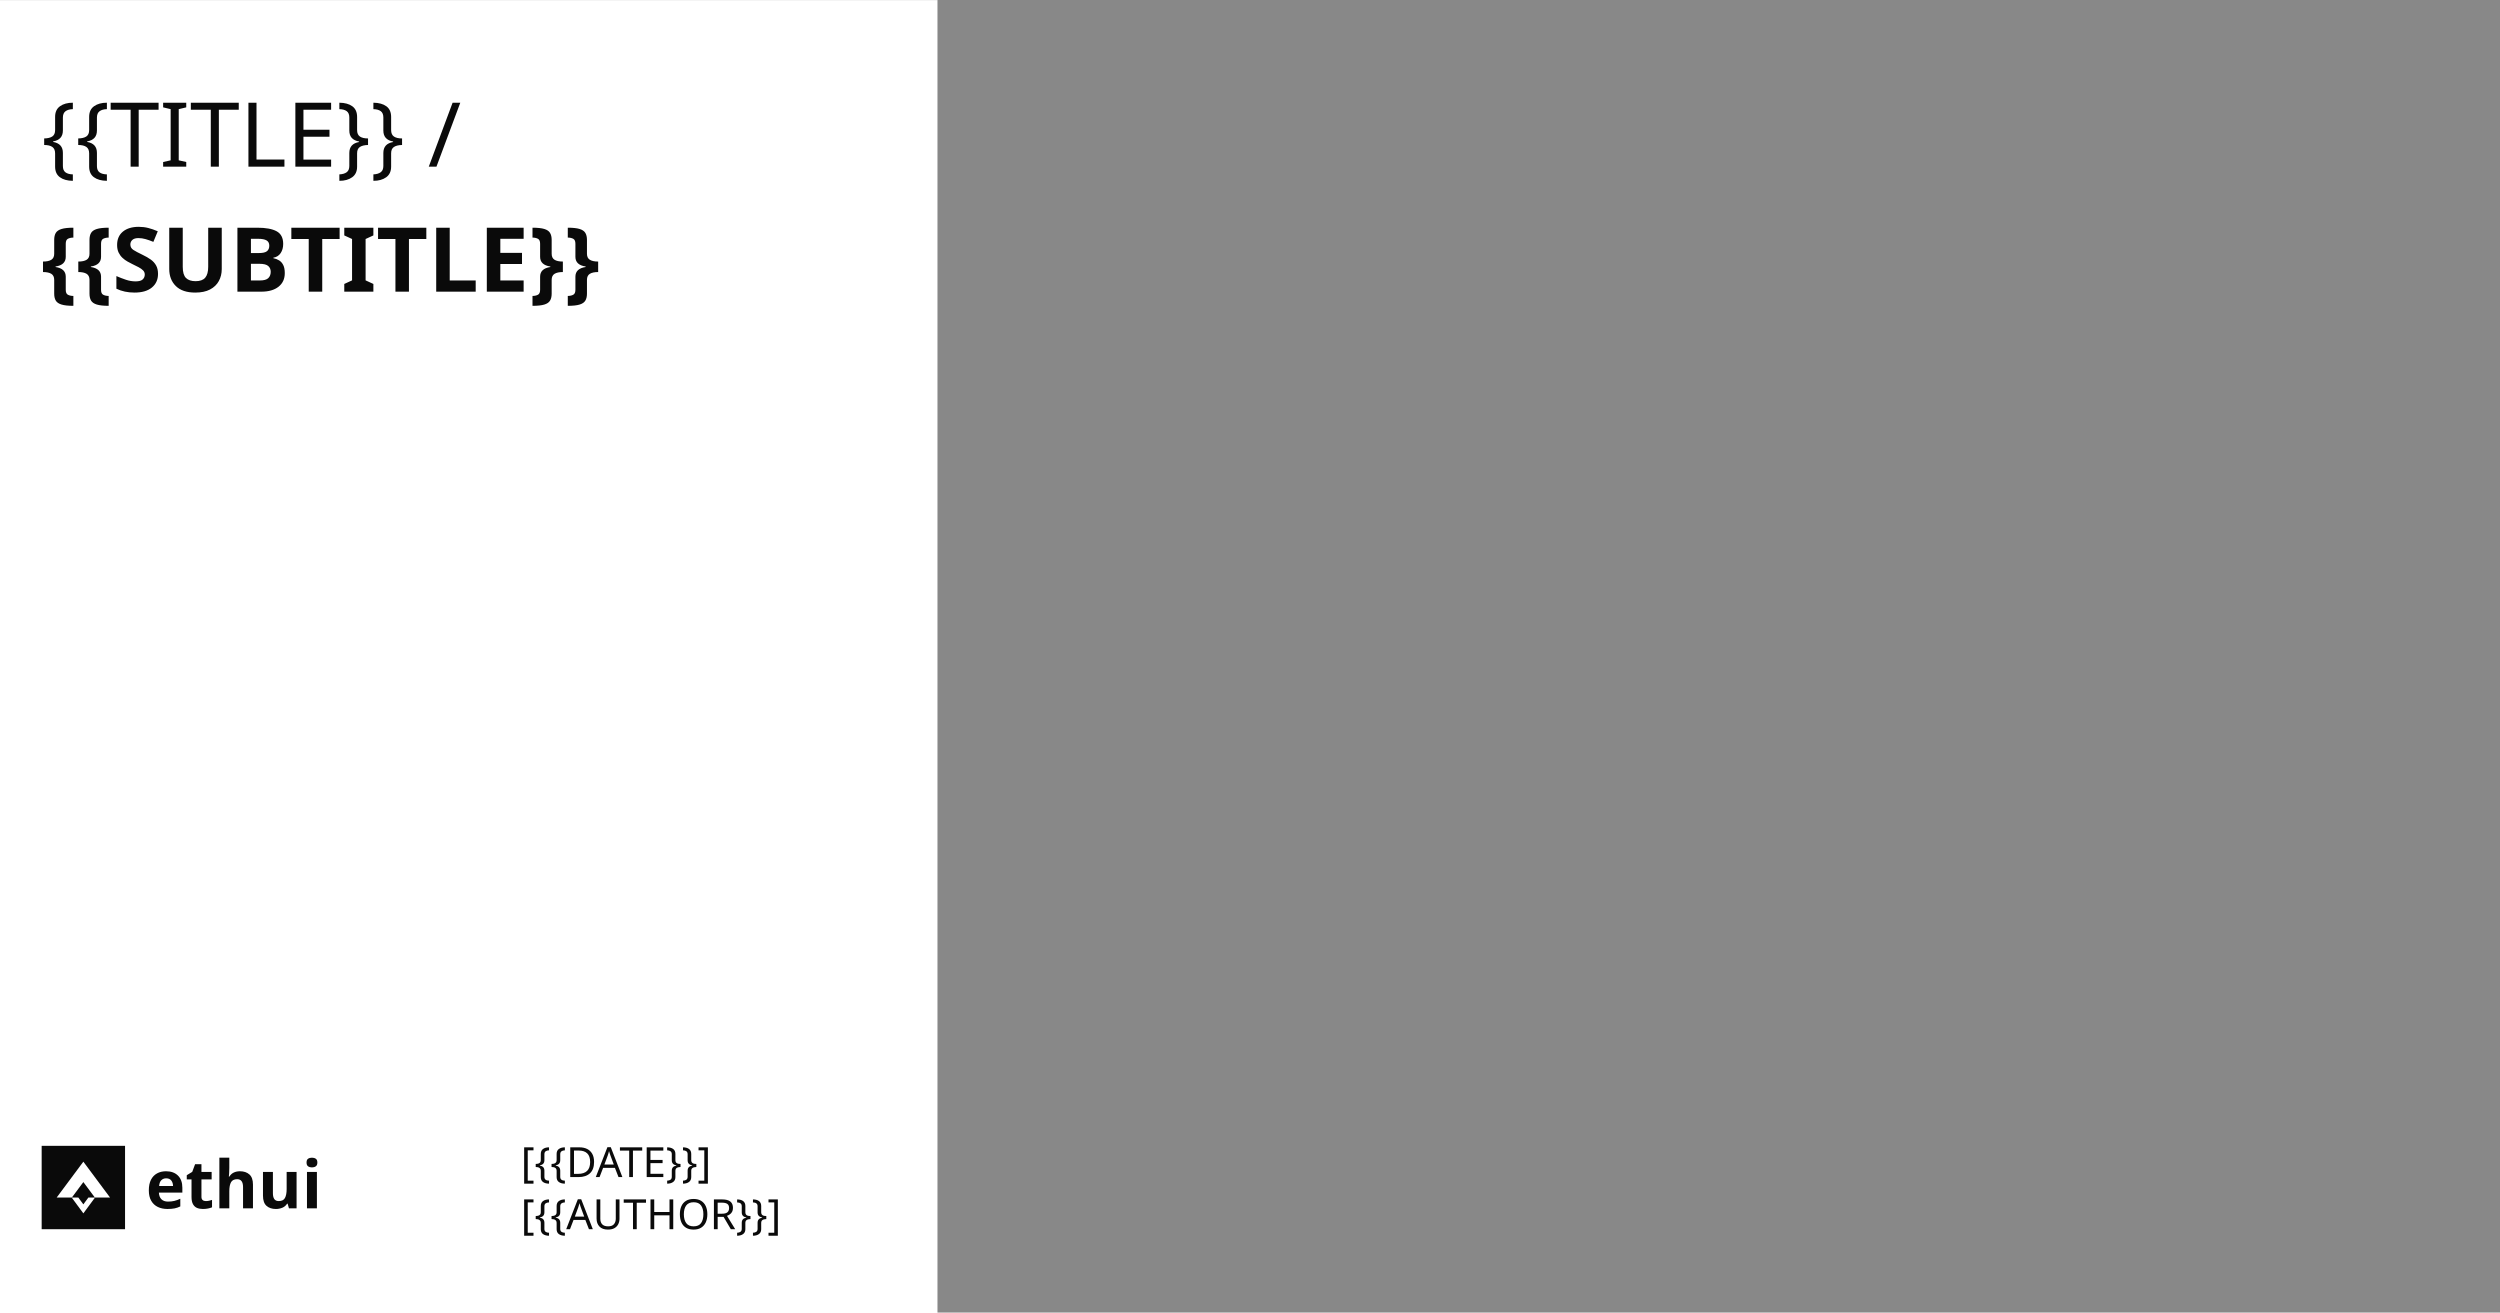
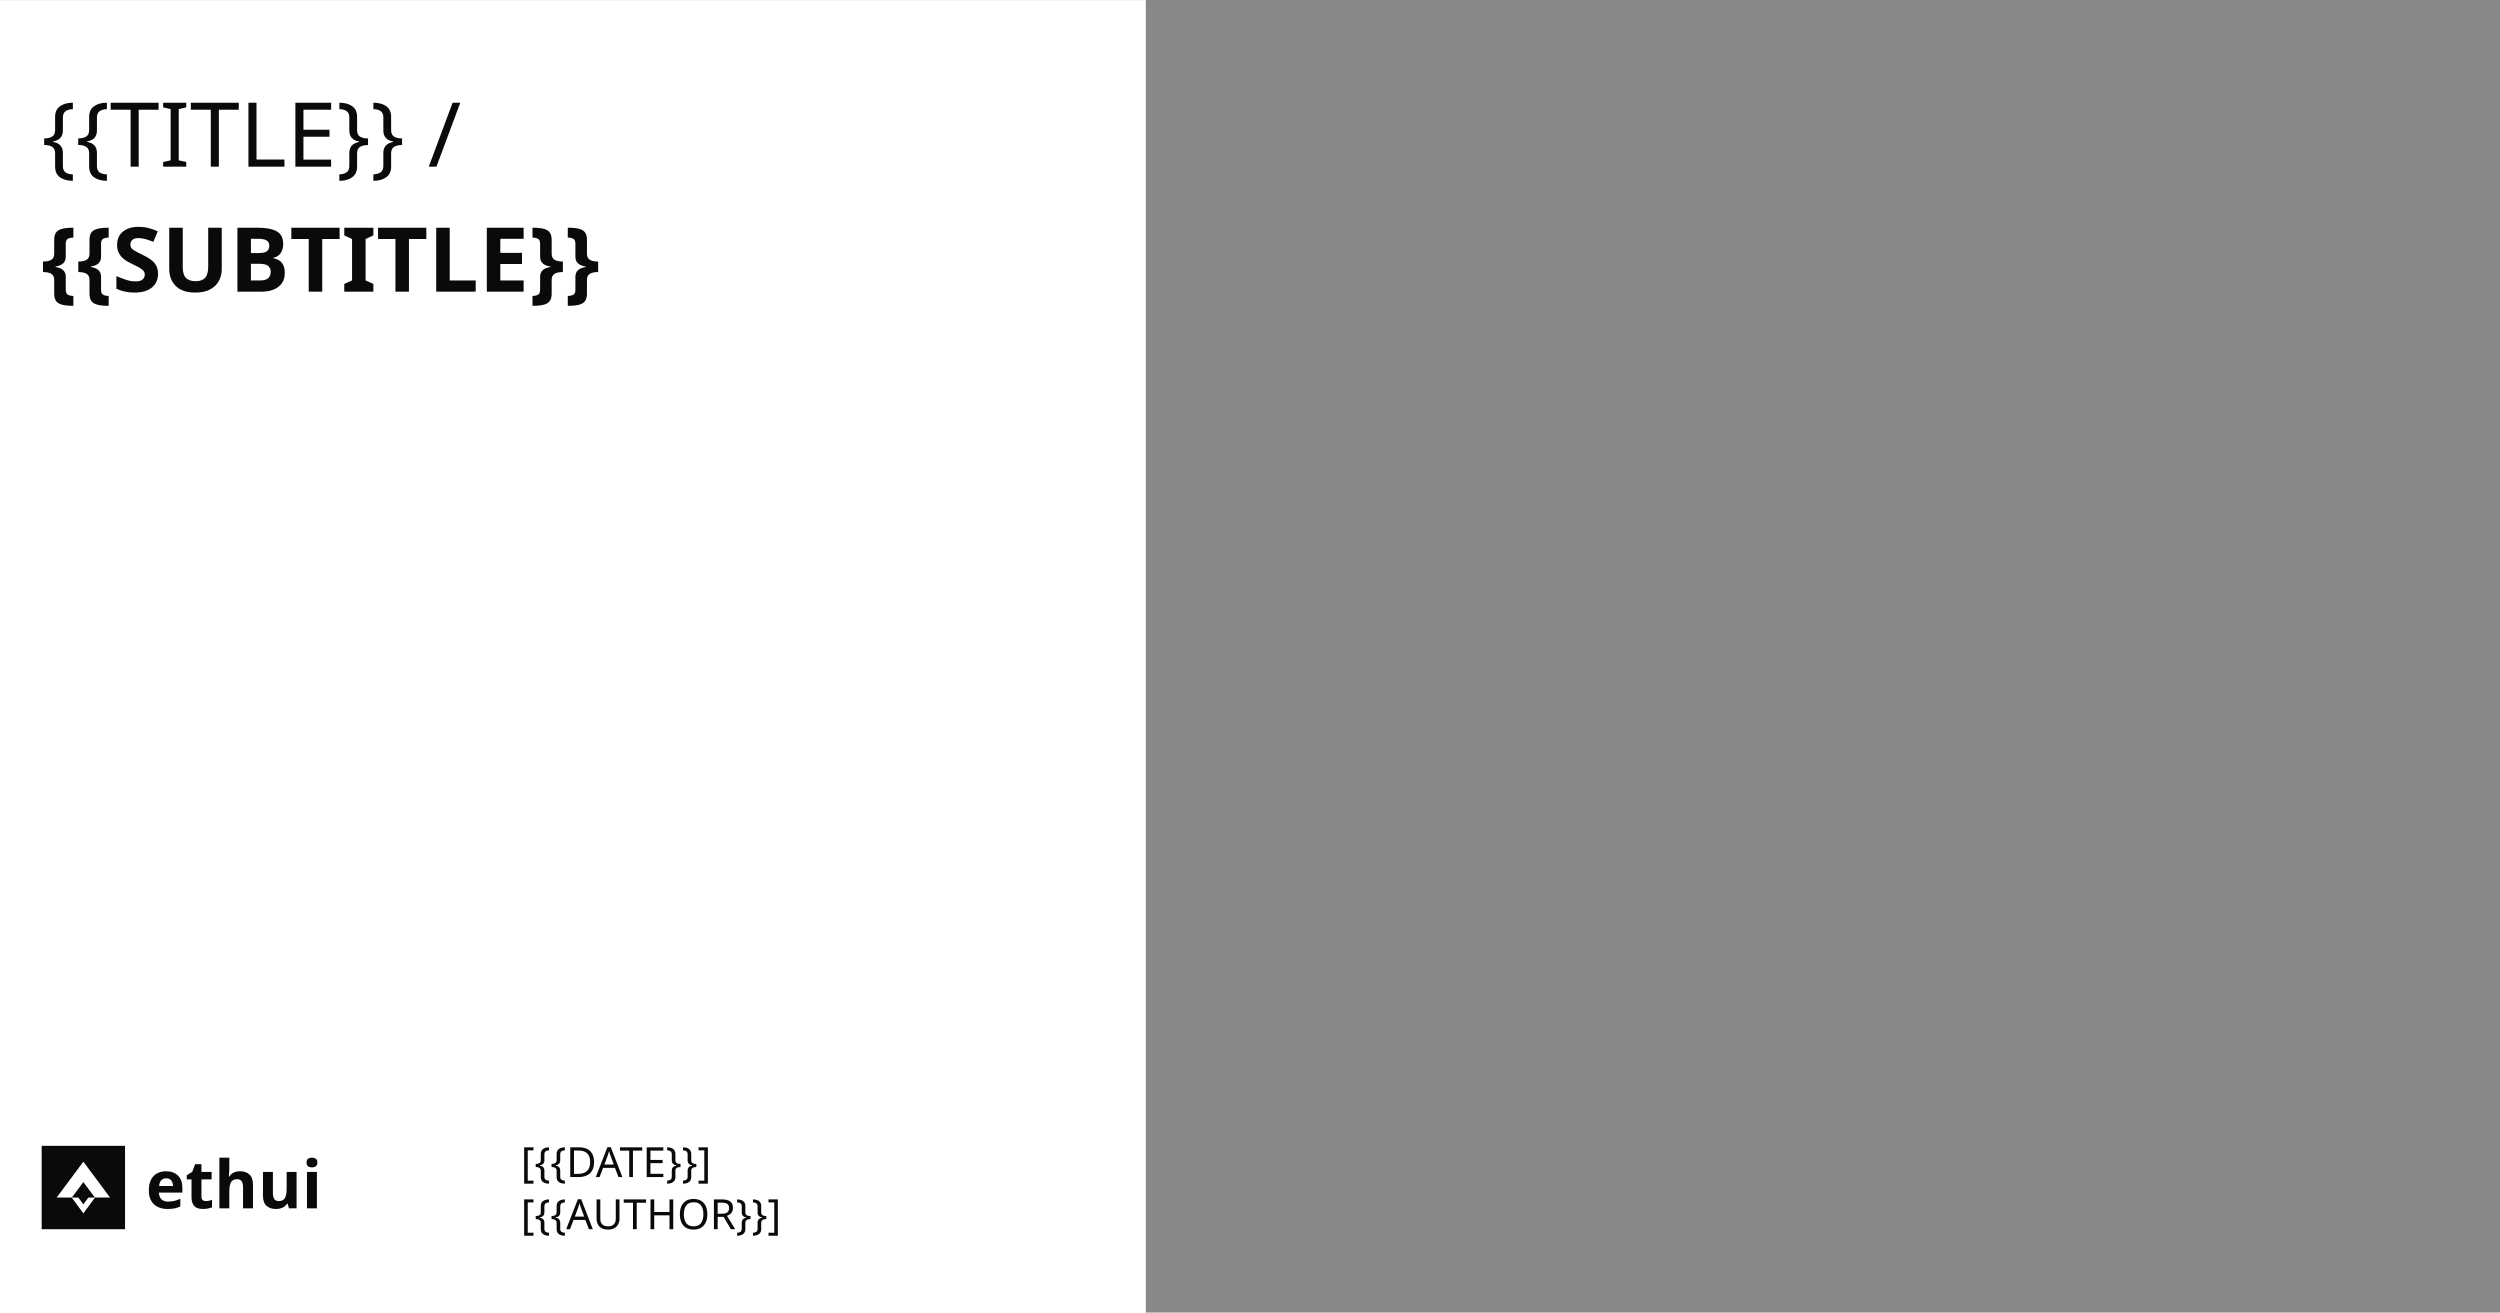
<svg xmlns="http://www.w3.org/2000/svg" width="1200" height="630" viewBox="0 0 1200 630" fill="none">
  <defs>
    <clipPath id="clip0_536_627">
      <rect width="84.2" height="78.4" fill="white" transform="translate(842.3 56.2)" />
    </clipPath>
  </defs>
-   <rect width="450" height="630" transform="translate(0 0.354)" fill="white" />
-   <rect x="450" width="100%" height="630" fill="#888888" />
+   <rect width="550" height="630" transform="translate(0 0.354)" fill="white" />
+   <rect x="550" width="100%" height="630" fill="#888888" />
  <g transform="translate(20, 550) scale(0.0667)">
    <path d="M0 0L600 0L600 599.997L0 599.997L0 0Z" fill="#0a0a0a" />
    <path fill-rule="evenodd" clip-rule="evenodd" d="M492.005 372L300.005 114L108.005 372H217.239L300.005 260.783L382.771 372H492.005Z" fill="#ffffff" />
    <path fill-rule="evenodd" clip-rule="evenodd" d="M216.005 372L300.005 486L384.005 372L336.215 372L300.005 421.142L263.795 372L216.005 372Z" fill="#ffffff" />
  </g>
  <text fill="#0A0A0A" font-family="Source Code Pro">
    <tspan font-size="43">
      <tspan x="20" y="80">
        {{TITLE}} /
      </tspan>
      <tspan x="20" y="140" font-weight="bold">
        {{SUBTITLE}}
      </tspan>
    </tspan>
    <tspan font-size="32" font-weight="bold" x="70" y="580">
      ethui
    </tspan>
    <tspan font-size="20">
      <tspan x="250" y="565">
        [{{DATE}}]
      </tspan>
      <tspan x="250" y="590">
        [{{AUTHOR}}]
      </tspan>
    </tspan>
  </text>
</svg>
